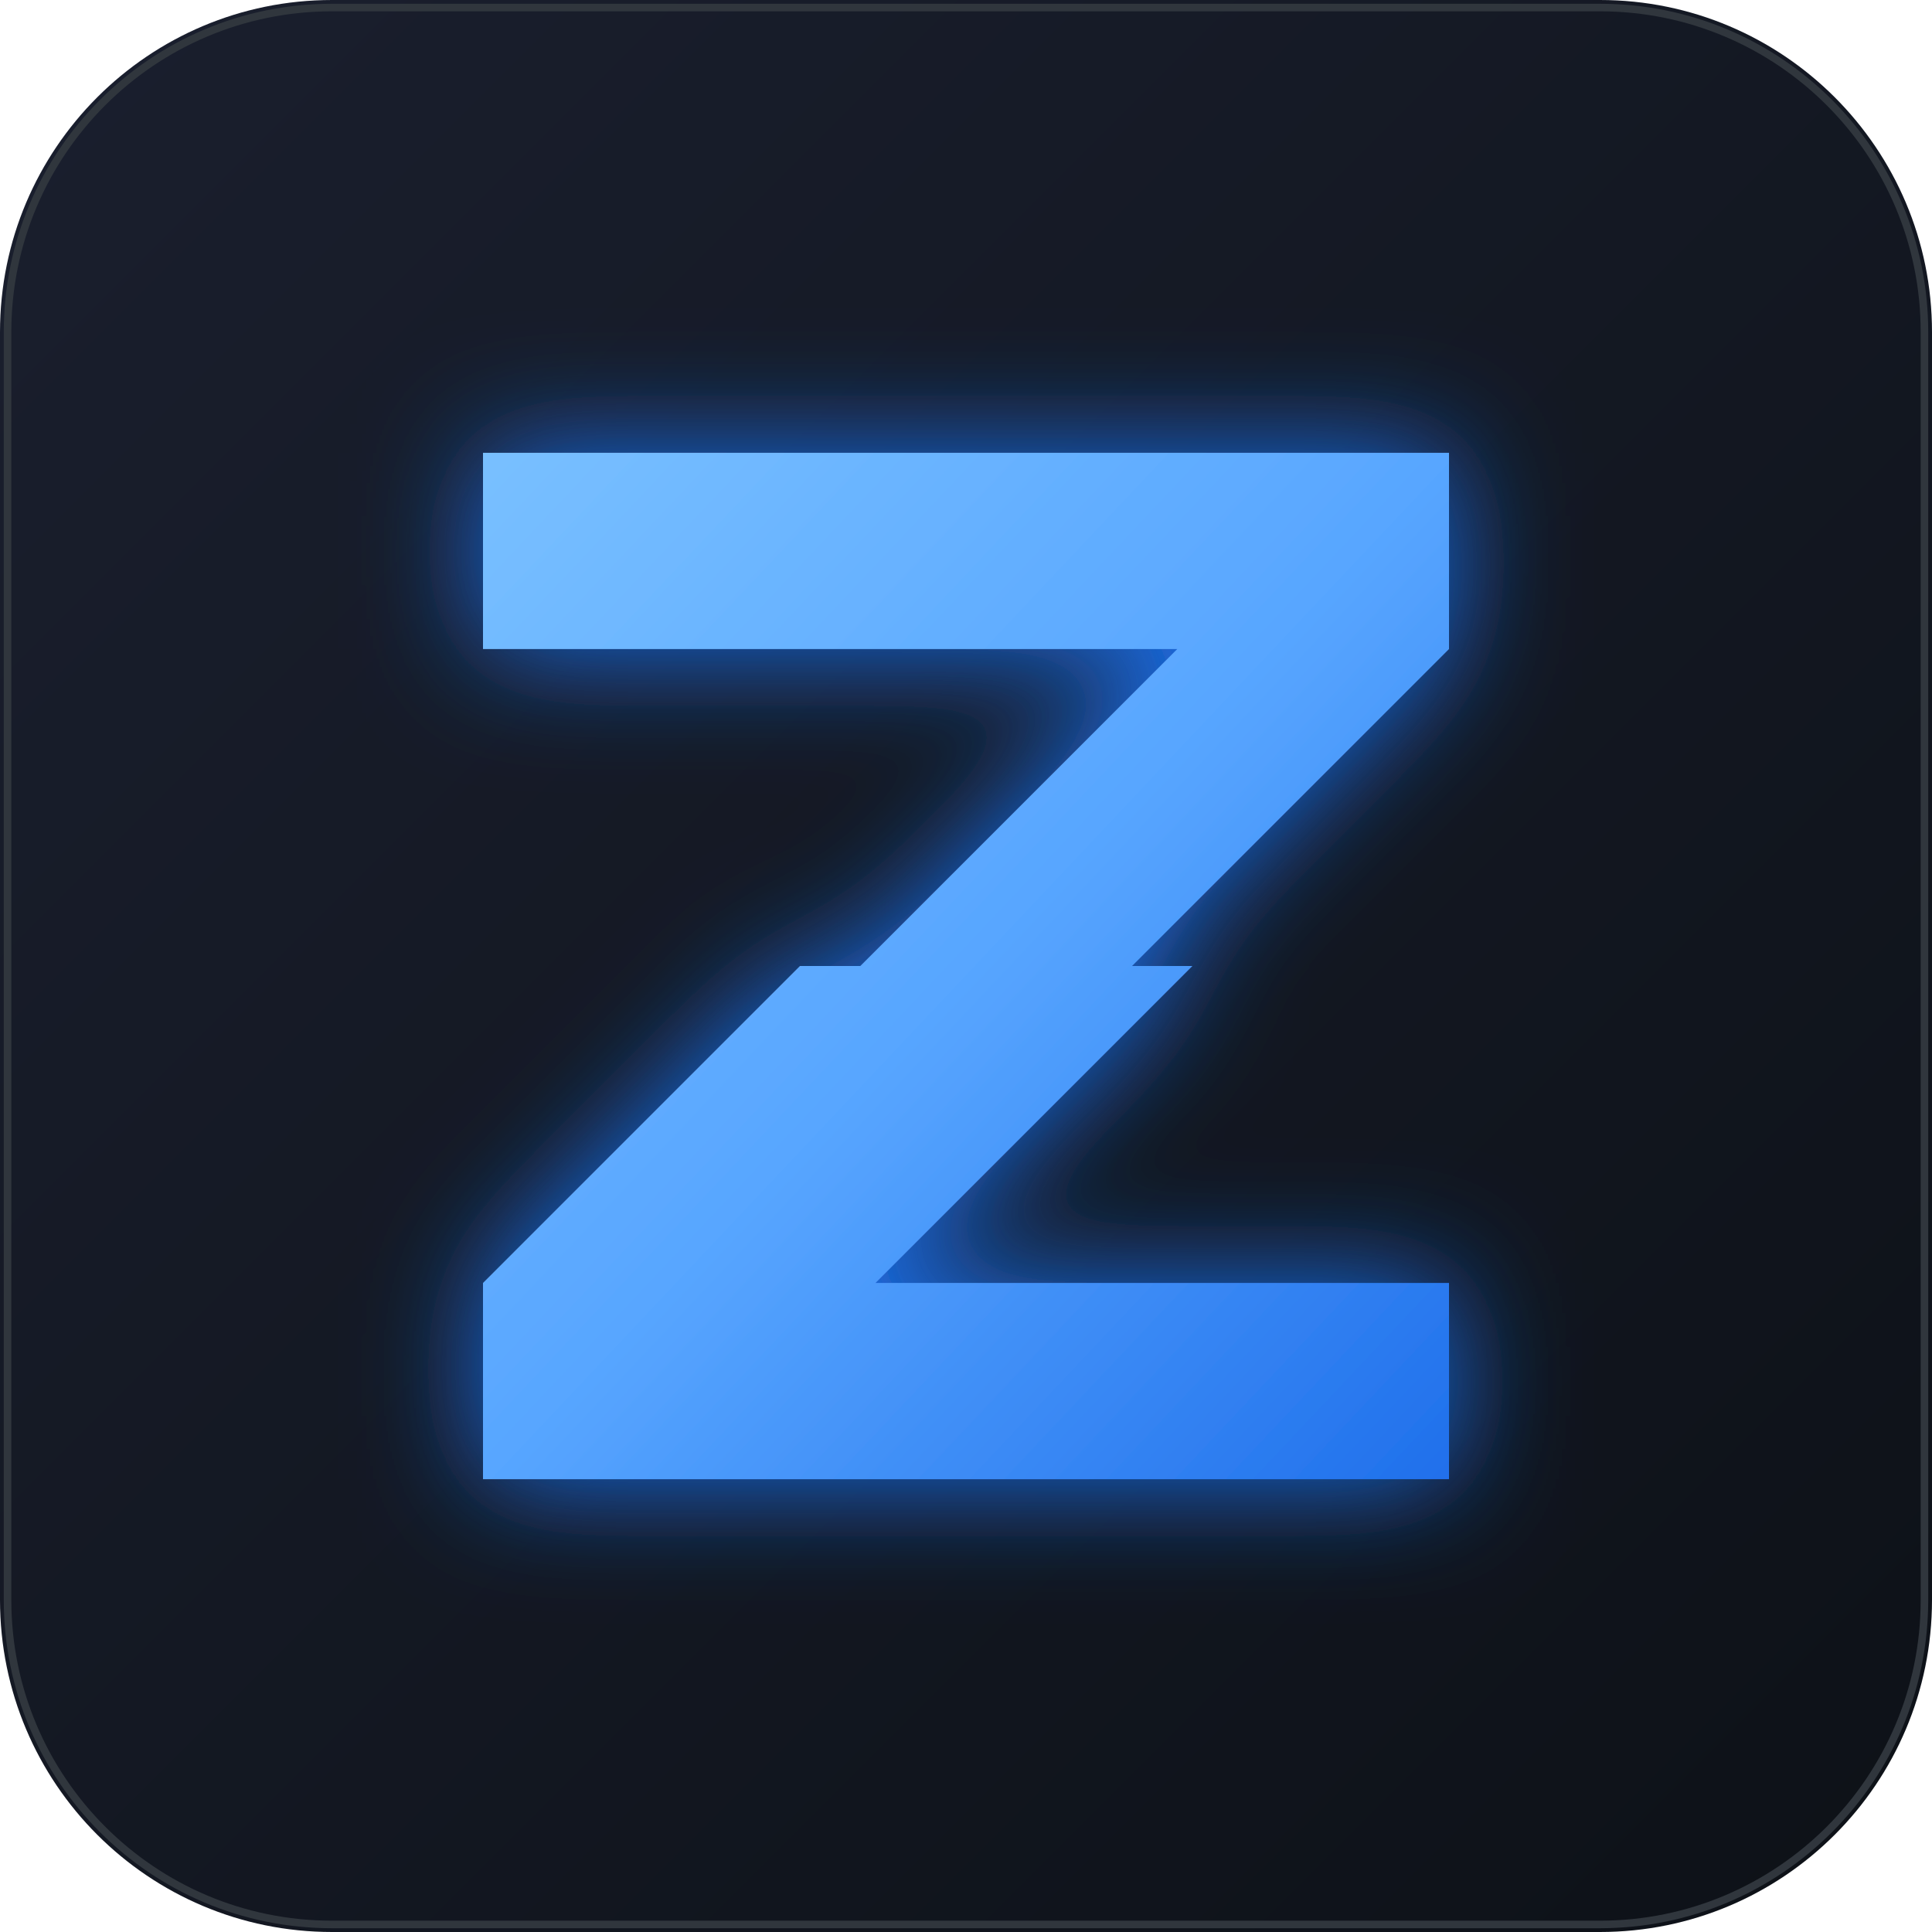
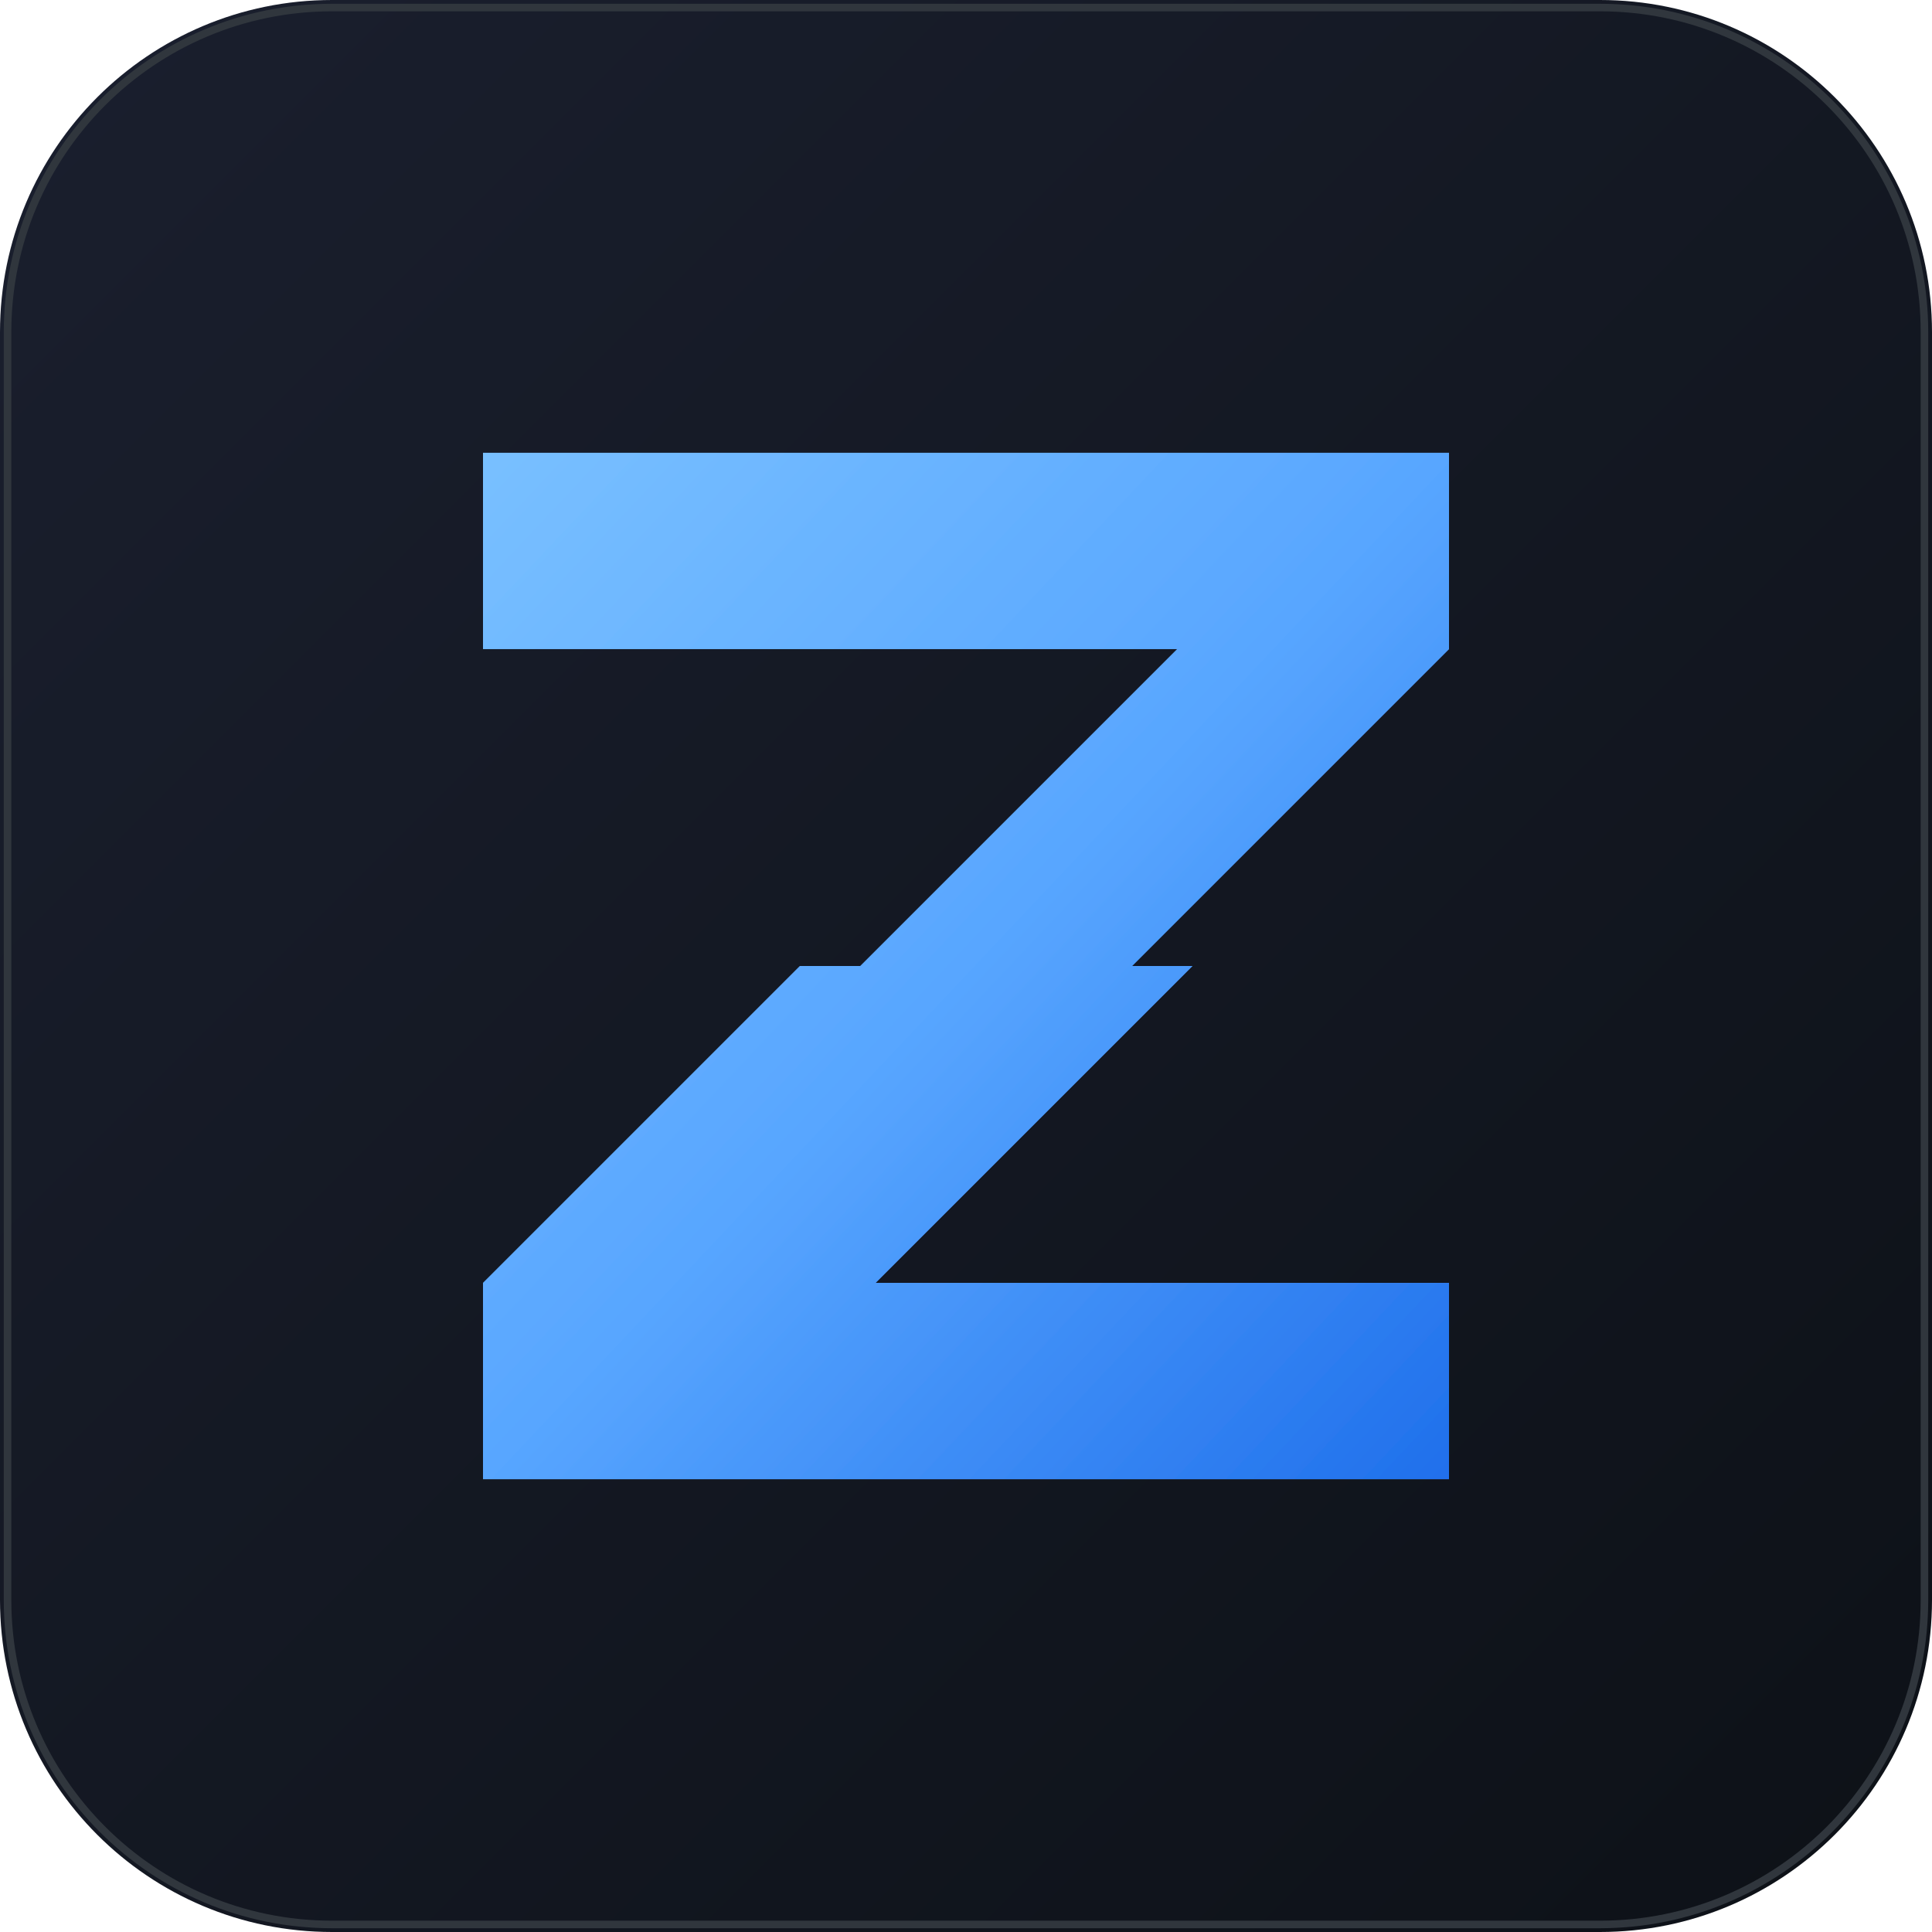
<svg xmlns="http://www.w3.org/2000/svg" viewBox="0 0 512 512" width="512" height="512">
  <defs>
    <linearGradient id="bg" x1="0" y1="0" x2="1" y2="1">
      <stop offset="0%" stop-color="#1a1f2e" />
      <stop offset="100%" stop-color="#0d1117" />
    </linearGradient>
    <linearGradient id="zGrad" x1="0%" y1="0%" x2="100%" y2="100%">
-       <stop offset="0%" stop-color="#79c0ff">
-         <animate attributeName="stop-color" values="#79c0ff;#a5d6ff;#79c0ff" dur="3s" repeatCount="indefinite" />
-       </stop>
-       <stop offset="50%" stop-color="#58a6ff">
-         <animate attributeName="stop-color" values="#58a6ff;#79c0ff;#58a6ff" dur="3s" repeatCount="indefinite" />
-       </stop>
-       <stop offset="100%" stop-color="#1f6feb">
-         <animate attributeName="stop-color" values="#1f6feb;#58a6ff;#1f6feb" dur="3s" repeatCount="indefinite" />
-       </stop>
+       <stop offset="0%" stop-color="#79c0ff" />
+       <stop offset="50%" stop-color="#58a6ff" />
+       <stop offset="100%" stop-color="#1f6feb" />
    </linearGradient>
-     <filter id="glow" x="-50%" y="-50%" width="200%" height="200%">
-       <feGaussianBlur in="SourceAlpha" stdDeviation="16" result="blur">
-         <animate attributeName="stdDeviation" values="12;20;12" dur="2s" repeatCount="indefinite" />
+     <filter id="glow" x="-25%" y="-25%" width="150%" height="150%">
+       <feGaussianBlur in="SourceAlpha" stdDeviation="16" result="blur" />
+       <feFlood flood-color="#1f6feb" flood-opacity="0.4" result="color" />
+       <feComposite in="color" in2="blur" operator="in" result="shadow" />
+       <feMerge>
+         <feMergeNode in="shadow" />
+         <feMergeNode in="SourceGraphic" />
+       </feMerge>
+     </filter>
+     <filter id="glowBreath" x="-50%" y="-50%" width="200%" height="200%">
+       <feGaussianBlur in="SourceAlpha" result="blur">
+         <animate attributeName="stdDeviation" values="18;28;18" dur="4s" repeatCount="indefinite" calcMode="spline" keySplines="0.4 0 0.6 1;0.4 0 0.6 1" />
      </feGaussianBlur>
-       <feFlood flood-color="#1f6feb" result="color">
-         <animate attributeName="flood-opacity" values="0.3;0.6;0.3" dur="2s" repeatCount="indefinite" />
+       <feFlood flood-color="#58a6ff" result="color">
+         <animate attributeName="flood-opacity" values="0.3;0.55;0.3" dur="4s" repeatCount="indefinite" calcMode="spline" keySplines="0.4 0 0.6 1;0.4 0 0.6 1" />
      </feFlood>
      <feComposite in="color" in2="blur" operator="in" result="shadow" />
      <feMerge>
        <feMergeNode in="shadow" />
        <feMergeNode in="SourceGraphic" />
      </feMerge>
    </filter>
-     <filter id="shimmer" x="-10%" y="-10%" width="120%" height="120%">
-       <feTurbulence type="fractalNoise" baseFrequency="0.02" numOctaves="3" result="noise">
-         <animate attributeName="baseFrequency" values="0.02;0.04;0.02" dur="4s" repeatCount="indefinite" />
-       </feTurbulence>
-       <feDisplacementMap in="SourceGraphic" in2="noise" scale="2" xChannelSelector="R" yChannelSelector="G" />
+     <filter id="particleGlow" x="-100%" y="-100%" width="300%" height="300%">
+       <feGaussianBlur stdDeviation="2" />
    </filter>
-     <linearGradient id="sparkGrad" x1="0%" y1="0%" x2="100%" y2="0%">
-       <stop offset="0%" stop-color="#ffffff" stop-opacity="0" />
-       <stop offset="50%" stop-color="#a5d6ff" stop-opacity="1" />
-       <stop offset="100%" stop-color="#ffffff" stop-opacity="0" />
+     <linearGradient id="sweep" x1="0" y1="0" x2="1" y2="0">
+       <stop offset="0%" stop-color="white" stop-opacity="0" />
+       <stop offset="40%" stop-color="white" stop-opacity="0" />
+       <stop offset="50%" stop-color="white" stop-opacity="0.18" />
+       <stop offset="60%" stop-color="white" stop-opacity="0" />
+       <stop offset="100%" stop-color="white" stop-opacity="0" />
    </linearGradient>
+     <radialGradient id="ambientGlow" cx="50%" cy="50%" r="40%">
+       <stop offset="0%" stop-color="#1f6feb" stop-opacity="0">
+         <animate attributeName="stop-opacity" values="0;0.07;0" dur="4s" repeatCount="indefinite" calcMode="spline" keySplines="0.4 0 0.6 1;0.4 0 0.6 1" />
+       </stop>
+       <stop offset="100%" stop-color="#1f6feb" stop-opacity="0" />
+     </radialGradient>
+     <clipPath id="zClip">
+       <path d="M 128,120 H 384 V 172                L 300,256 L 316,256 L 232,340                H 384 V 392 H 128 V 340                L 212,256 L 228,256 L 312,172                H 128 Z" />
+     </clipPath>
+     <clipPath id="clip">
+       <rect width="512" height="512" rx="88" />
+     </clipPath>
  </defs>
-   <rect width="512" height="512" rx="88" fill="url(#bg)" />
-   <rect x="2" y="2" width="508" height="508" rx="86" fill="none" stroke="#30363d" stroke-width="2">
-     <animate attributeName="stroke-opacity" values="0.6;1;0.6" dur="3s" repeatCount="indefinite" />
-   </rect>
-   <g filter="url(#glow)">
-     <path d="M 128,120 H 384 V 172              L 300,256 L 316,256 L 232,340              H 384 V 392 H 128 V 340              L 212,256 L 228,256 L 312,172              H 128 Z" fill="url(#zGrad)">
-       <animateTransform attributeName="transform" type="scale" values="1;1.02;1" dur="2s" repeatCount="indefinite" additive="sum" />
-     </path>
+   <g clip-path="url(#clip)">
+     <rect width="512" height="512" fill="url(#bg)" />
+     <rect width="512" height="512" fill="url(#ambientGlow)" />
+     <circle cx="80" cy="480" r="1.5" fill="#58a6ff" opacity="0" filter="url(#particleGlow)">
+       <animate attributeName="opacity" values="0;0.5;0.4;0" dur="10s" repeatCount="indefinite" />
+       <animate attributeName="cy" values="480;60" dur="10s" repeatCount="indefinite" />
+     </circle>
+     <circle cx="160" cy="500" r="1" fill="#79c0ff" opacity="0" filter="url(#particleGlow)">
+       <animate attributeName="opacity" values="0;0.4;0.35;0" dur="12s" begin="2s" repeatCount="indefinite" />
+       <animate attributeName="cy" values="500;40" dur="12s" begin="2s" repeatCount="indefinite" />
+     </circle>
+     <circle cx="400" cy="490" r="1.2" fill="#58a6ff" opacity="0" filter="url(#particleGlow)">
+       <animate attributeName="opacity" values="0;0.45;0.3;0" dur="11s" begin="1s" repeatCount="indefinite" />
+       <animate attributeName="cy" values="490;50" dur="11s" begin="1s" repeatCount="indefinite" />
+     </circle>
+     <circle cx="450" cy="510" r="0.8" fill="#79c0ff" opacity="0" filter="url(#particleGlow)">
+       <animate attributeName="opacity" values="0;0.35;0.3;0" dur="14s" begin="4s" repeatCount="indefinite" />
+       <animate attributeName="cy" values="510;30" dur="14s" begin="4s" repeatCount="indefinite" />
+     </circle>
+     <circle cx="60" cy="500" r="1" fill="#58a6ff" opacity="0" filter="url(#particleGlow)">
+       <animate attributeName="opacity" values="0;0.4;0.2;0" dur="13s" begin="6s" repeatCount="indefinite" />
+       <animate attributeName="cy" values="500;20" dur="13s" begin="6s" repeatCount="indefinite" />
+     </circle>
+     <circle cx="310" cy="520" r="1.3" fill="#79c0ff" opacity="0" filter="url(#particleGlow)">
+       <animate attributeName="opacity" values="0;0.4;0.35;0" dur="11s" begin="3s" repeatCount="indefinite" />
+       <animate attributeName="cy" values="520;50" dur="11s" begin="3s" repeatCount="indefinite" />
+     </circle>
+     <circle cx="220" cy="510" r="0.9" fill="#58a6ff" opacity="0" filter="url(#particleGlow)">
+       <animate attributeName="opacity" values="0;0.3;0.25;0" dur="16s" begin="1.5s" repeatCount="indefinite" />
+       <animate attributeName="cy" values="510;-10" dur="16s" begin="1.5s" repeatCount="indefinite" />
+       <animate attributeName="cx" values="220;240" dur="16s" begin="1.5s" repeatCount="indefinite" />
+     </circle>
+     <circle cx="350" cy="495" r="0.7" fill="#79c0ff" opacity="0" filter="url(#particleGlow)">
+       <animate attributeName="opacity" values="0;0.35;0.2;0" dur="15s" begin="5s" repeatCount="indefinite" />
+       <animate attributeName="cy" values="495;10" dur="15s" begin="5s" repeatCount="indefinite" />
+       <animate attributeName="cx" values="350;335" dur="15s" begin="5s" repeatCount="indefinite" />
+     </circle>
+     <circle cx="120" cy="505" r="1.1" fill="#58a6ff" opacity="0" filter="url(#particleGlow)">
+       <animate attributeName="opacity" values="0;0.4;0.3;0" dur="13s" begin="7s" repeatCount="indefinite" />
+       <animate attributeName="cy" values="505;25" dur="13s" begin="7s" repeatCount="indefinite" />
+       <animate attributeName="cx" values="120;135" dur="13s" begin="7s" repeatCount="indefinite" />
+     </circle>
+     <circle cx="470" cy="500" r="0.8" fill="#79c0ff" opacity="0" filter="url(#particleGlow)">
+       <animate attributeName="opacity" values="0;0.3;0.2;0" dur="14s" begin="8s" repeatCount="indefinite" />
+       <animate attributeName="cy" values="500;20" dur="14s" begin="8s" repeatCount="indefinite" />
+       <animate attributeName="cx" values="470;455" dur="14s" begin="8s" repeatCount="indefinite" />
+     </circle>
+     <circle cx="48" cy="65" r="0.6" fill="#c9d1d9" opacity="0">
+       <animate attributeName="opacity" values="0;0.4;0" dur="5s" begin="0s" repeatCount="indefinite" />
+     </circle>
+     <circle cx="460" cy="50" r="0.5" fill="#c9d1d9" opacity="0">
+       <animate attributeName="opacity" values="0;0.35;0" dur="6s" begin="2s" repeatCount="indefinite" />
+     </circle>
+     <circle cx="40" cy="445" r="0.6" fill="#c9d1d9" opacity="0">
+       <animate attributeName="opacity" values="0;0.3;0" dur="7s" begin="1s" repeatCount="indefinite" />
+     </circle>
+     <circle cx="470" cy="440" r="0.5" fill="#c9d1d9" opacity="0">
+       <animate attributeName="opacity" values="0;0.4;0" dur="5.5s" begin="3s" repeatCount="indefinite" />
+     </circle>
+     <g filter="url(#glowBreath)">
+       <g>
+         <animateTransform attributeName="transform" type="translate" values="0,0; 4,-3; -2,5; 3,2; -4,-1.5; 1,-4.5; -3,3.5; 4,-1; -1.5,4; 2.5,-3; 0,0" dur="10s" repeatCount="indefinite" calcMode="spline" keySplines="0.4 0 0.6 1;0.4 0 0.6 1;0.4 0 0.6 1;0.4 0 0.6 1;0.4 0 0.6 1;0.4 0 0.6 1;0.4 0 0.6 1;0.4 0 0.6 1;0.4 0 0.6 1;0.4 0 0.6 1" />
+         <animateTransform attributeName="transform" type="rotate" values="0 256 256; 1.2 256 256; -0.8 256 256; 0.6 256 256; -1.1 256 256; 0.4 256 256; 0 256 256" dur="13s" repeatCount="indefinite" calcMode="spline" keySplines="0.4 0 0.6 1;0.4 0 0.6 1;0.4 0 0.6 1;0.4 0 0.6 1;0.4 0 0.6 1;0.4 0 0.6 1" additive="sum" />
+         <path d="M 128,120 H 384 V 172                  L 300,256 L 316,256 L 232,340                  H 384 V 392 H 128 V 340                  L 212,256 L 228,256 L 312,172                  H 128 Z" fill="url(#zGrad)" />
+       </g>
+     </g>
+     <g clip-path="url(#zClip)">
+       <rect x="-300" y="100" width="300" height="310" fill="url(#sweep)">
+         <animateTransform attributeName="transform" type="translate" values="0,0;820,0;820,0" dur="6s" keyTimes="0;0.6;1" repeatCount="indefinite" calcMode="spline" keySplines="0.25 0.1 0.25 1;0 0 1 1" />
+       </rect>
+     </g>
  </g>
-   <line x1="0" y1="146" x2="80" y2="146" stroke="url(#sparkGrad)" stroke-width="3" opacity="0">
-     <animate attributeName="opacity" values="0;0;1;0;0" keyTimes="0;0.4;0.5;0.6;1" dur="4s" repeatCount="indefinite" />
-     <animateTransform attributeName="transform" type="translate" values="100,0;450,0" dur="4s" repeatCount="indefinite" />
-   </line>
-   <line x1="0" y1="0" x2="60" y2="60" stroke="url(#sparkGrad)" stroke-width="2" opacity="0">
-     <animate attributeName="opacity" values="0;0;0;1;0;0" keyTimes="0;0.5;0.6;0.7;0.8;1" dur="5s" repeatCount="indefinite" />
-     <animateTransform attributeName="transform" type="translate" values="180,180;320,320" dur="5s" repeatCount="indefinite" />
-   </line>
-   <line x1="0" y1="366" x2="80" y2="366" stroke="url(#sparkGrad)" stroke-width="3" opacity="0">
-     <animate attributeName="opacity" values="0;1;0;0;0" keyTimes="0;0.1;0.2;0.5;1" dur="3.5s" repeatCount="indefinite" />
-     <animateTransform attributeName="transform" type="translate" values="100,0;420,0" dur="3.5s" repeatCount="indefinite" />
-   </line>
-   <circle cx="0" cy="0" r="3" fill="#a5d6ff" opacity="0">
-     <animate attributeName="opacity" values="0;0;1;0" keyTimes="0;0.3;0.5;1" dur="2.5s" repeatCount="indefinite" />
-     <animateTransform attributeName="transform" type="translate" values="200,200;280,280" dur="2.5s" repeatCount="indefinite" />
-   </circle>
-   <circle cx="0" cy="0" r="2" fill="#79c0ff" opacity="0">
-     <animate attributeName="opacity" values="0;1;0;0" keyTimes="0;0.2;0.4;1" dur="3s" repeatCount="indefinite" />
-     <animateTransform attributeName="transform" type="translate" values="320,180;240,260" dur="3s" repeatCount="indefinite" />
-   </circle>
-   <circle cx="0" cy="0" r="2.5" fill="#58a6ff" opacity="0">
-     <animate attributeName="opacity" values="0;0;1;0;0" keyTimes="0;0.6;0.7;0.9;1" dur="4s" repeatCount="indefinite" />
-     <animateTransform attributeName="transform" type="translate" values="250,320;330,340" dur="4s" repeatCount="indefinite" />
-   </circle>
+   <rect x="2" y="2" width="508" height="508" rx="86" fill="none" stroke="#30363d" stroke-width="2" />
</svg>
